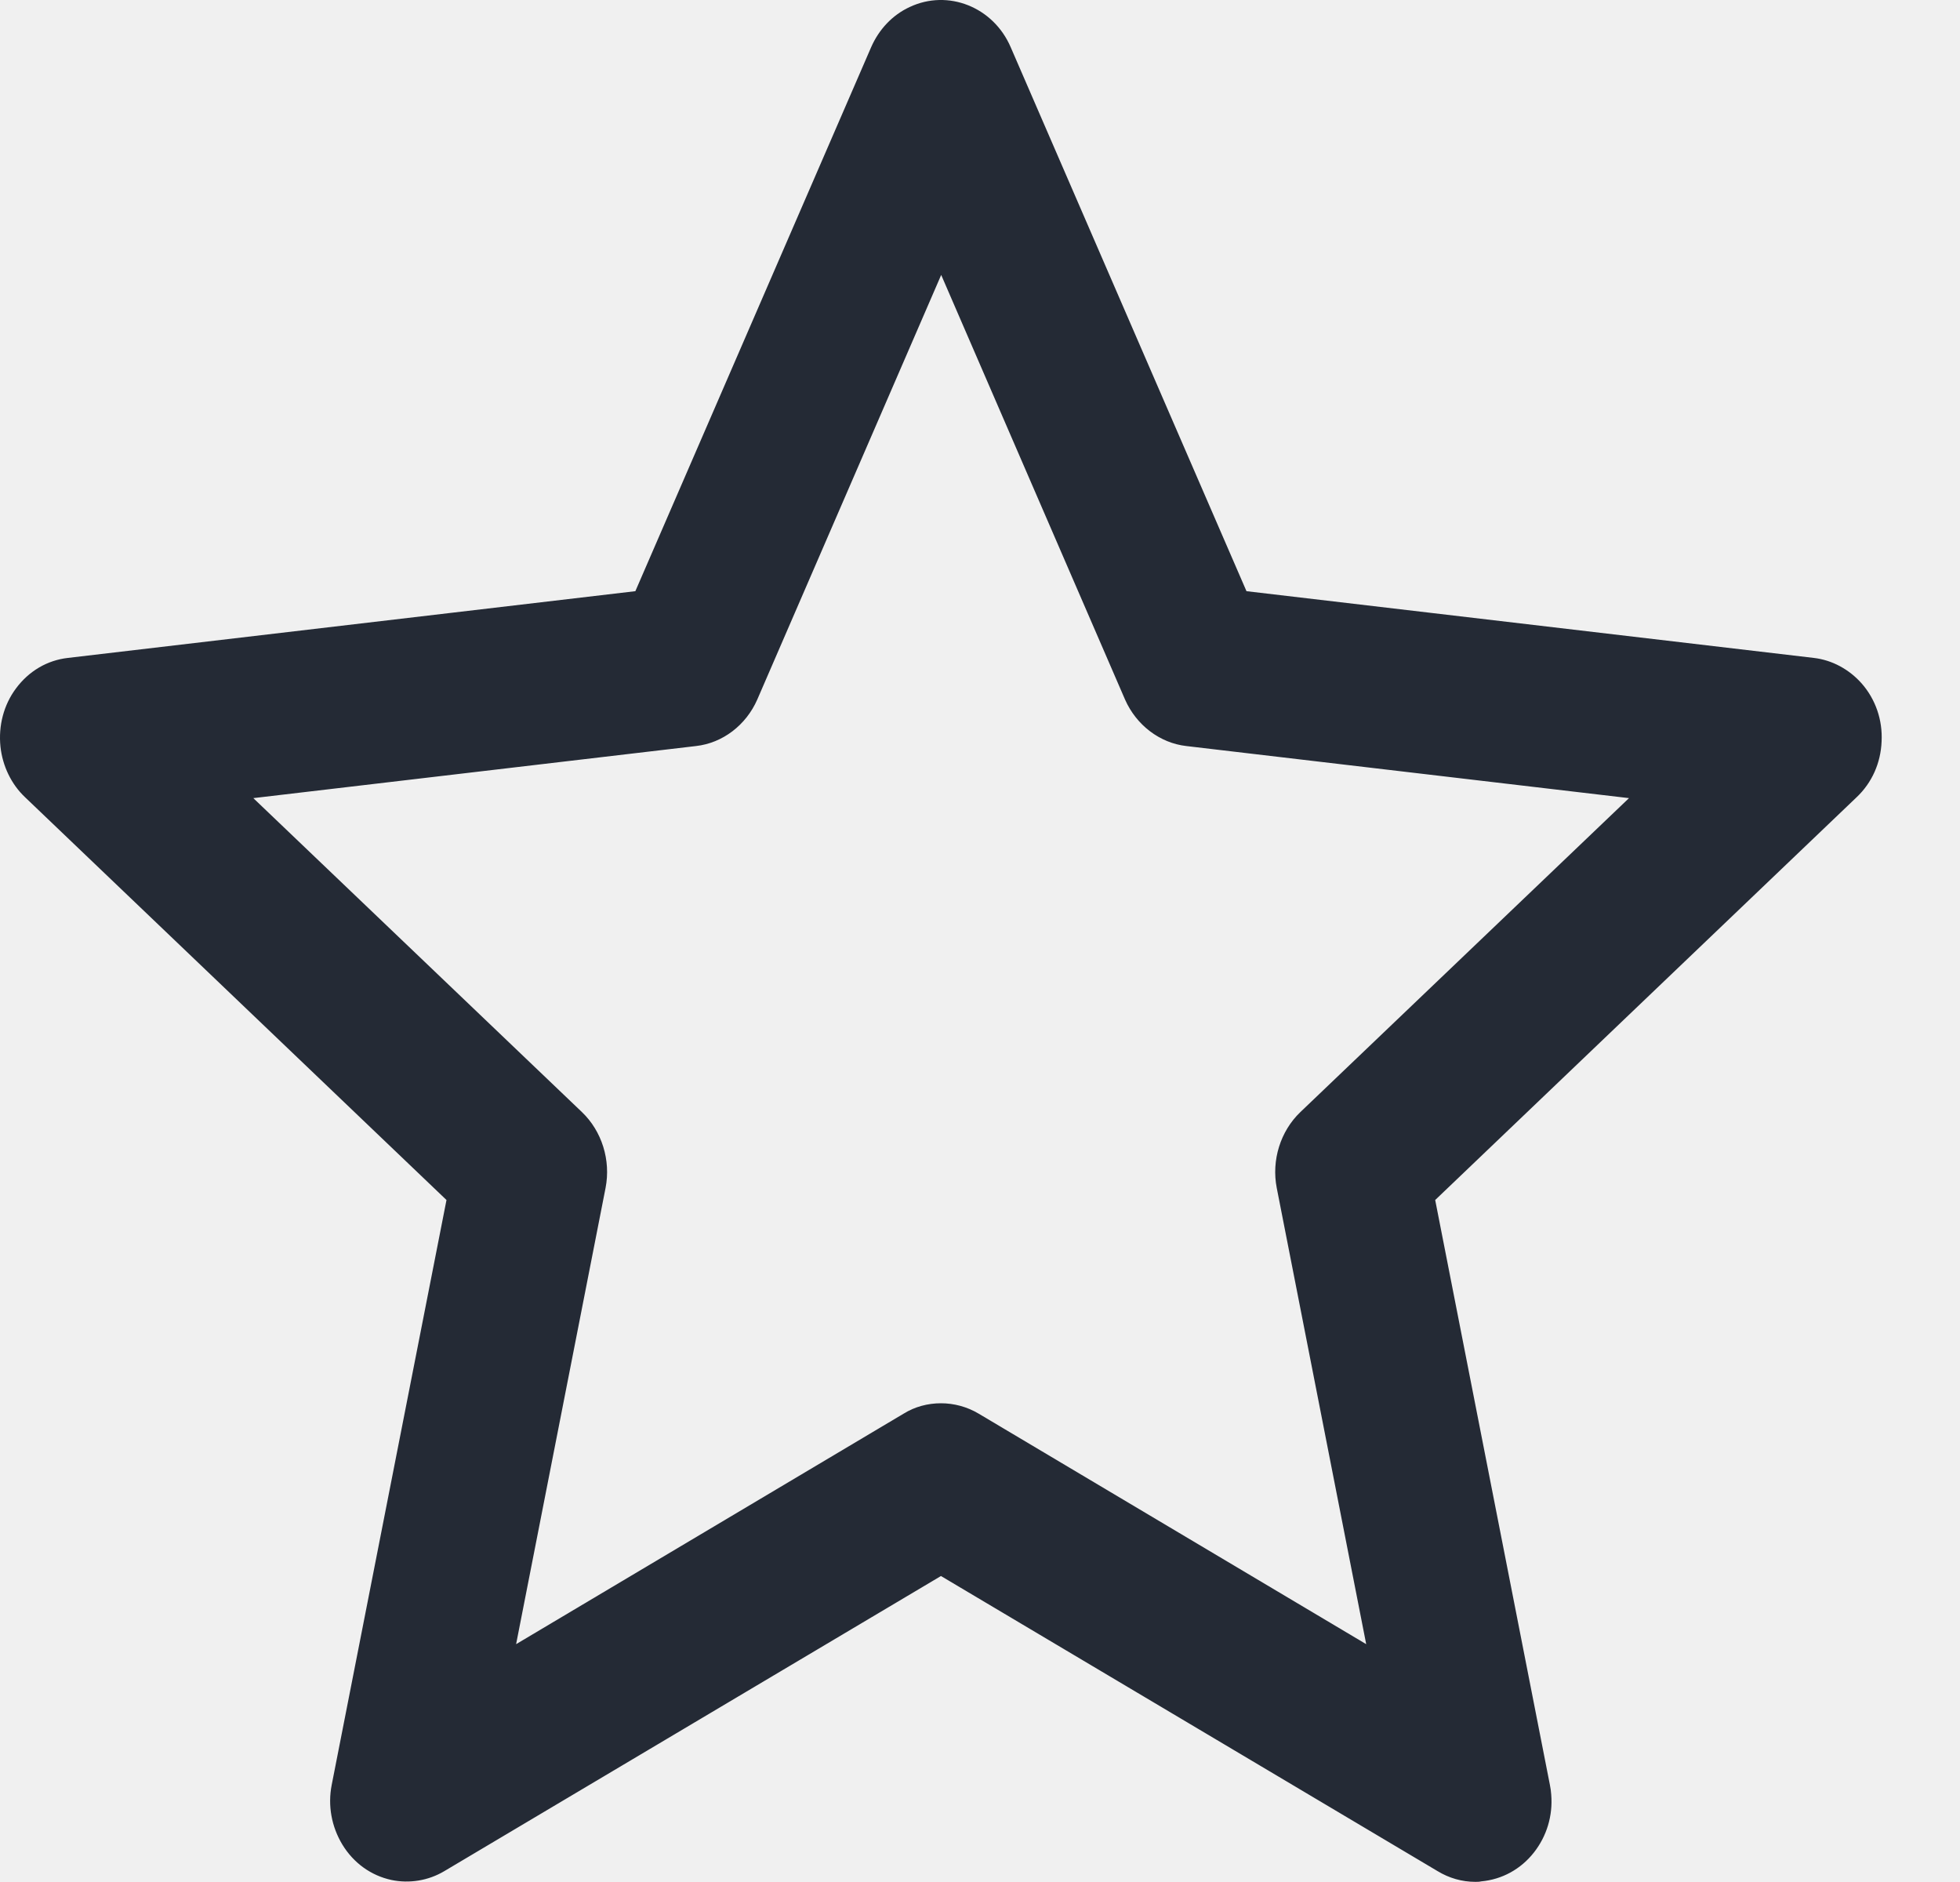
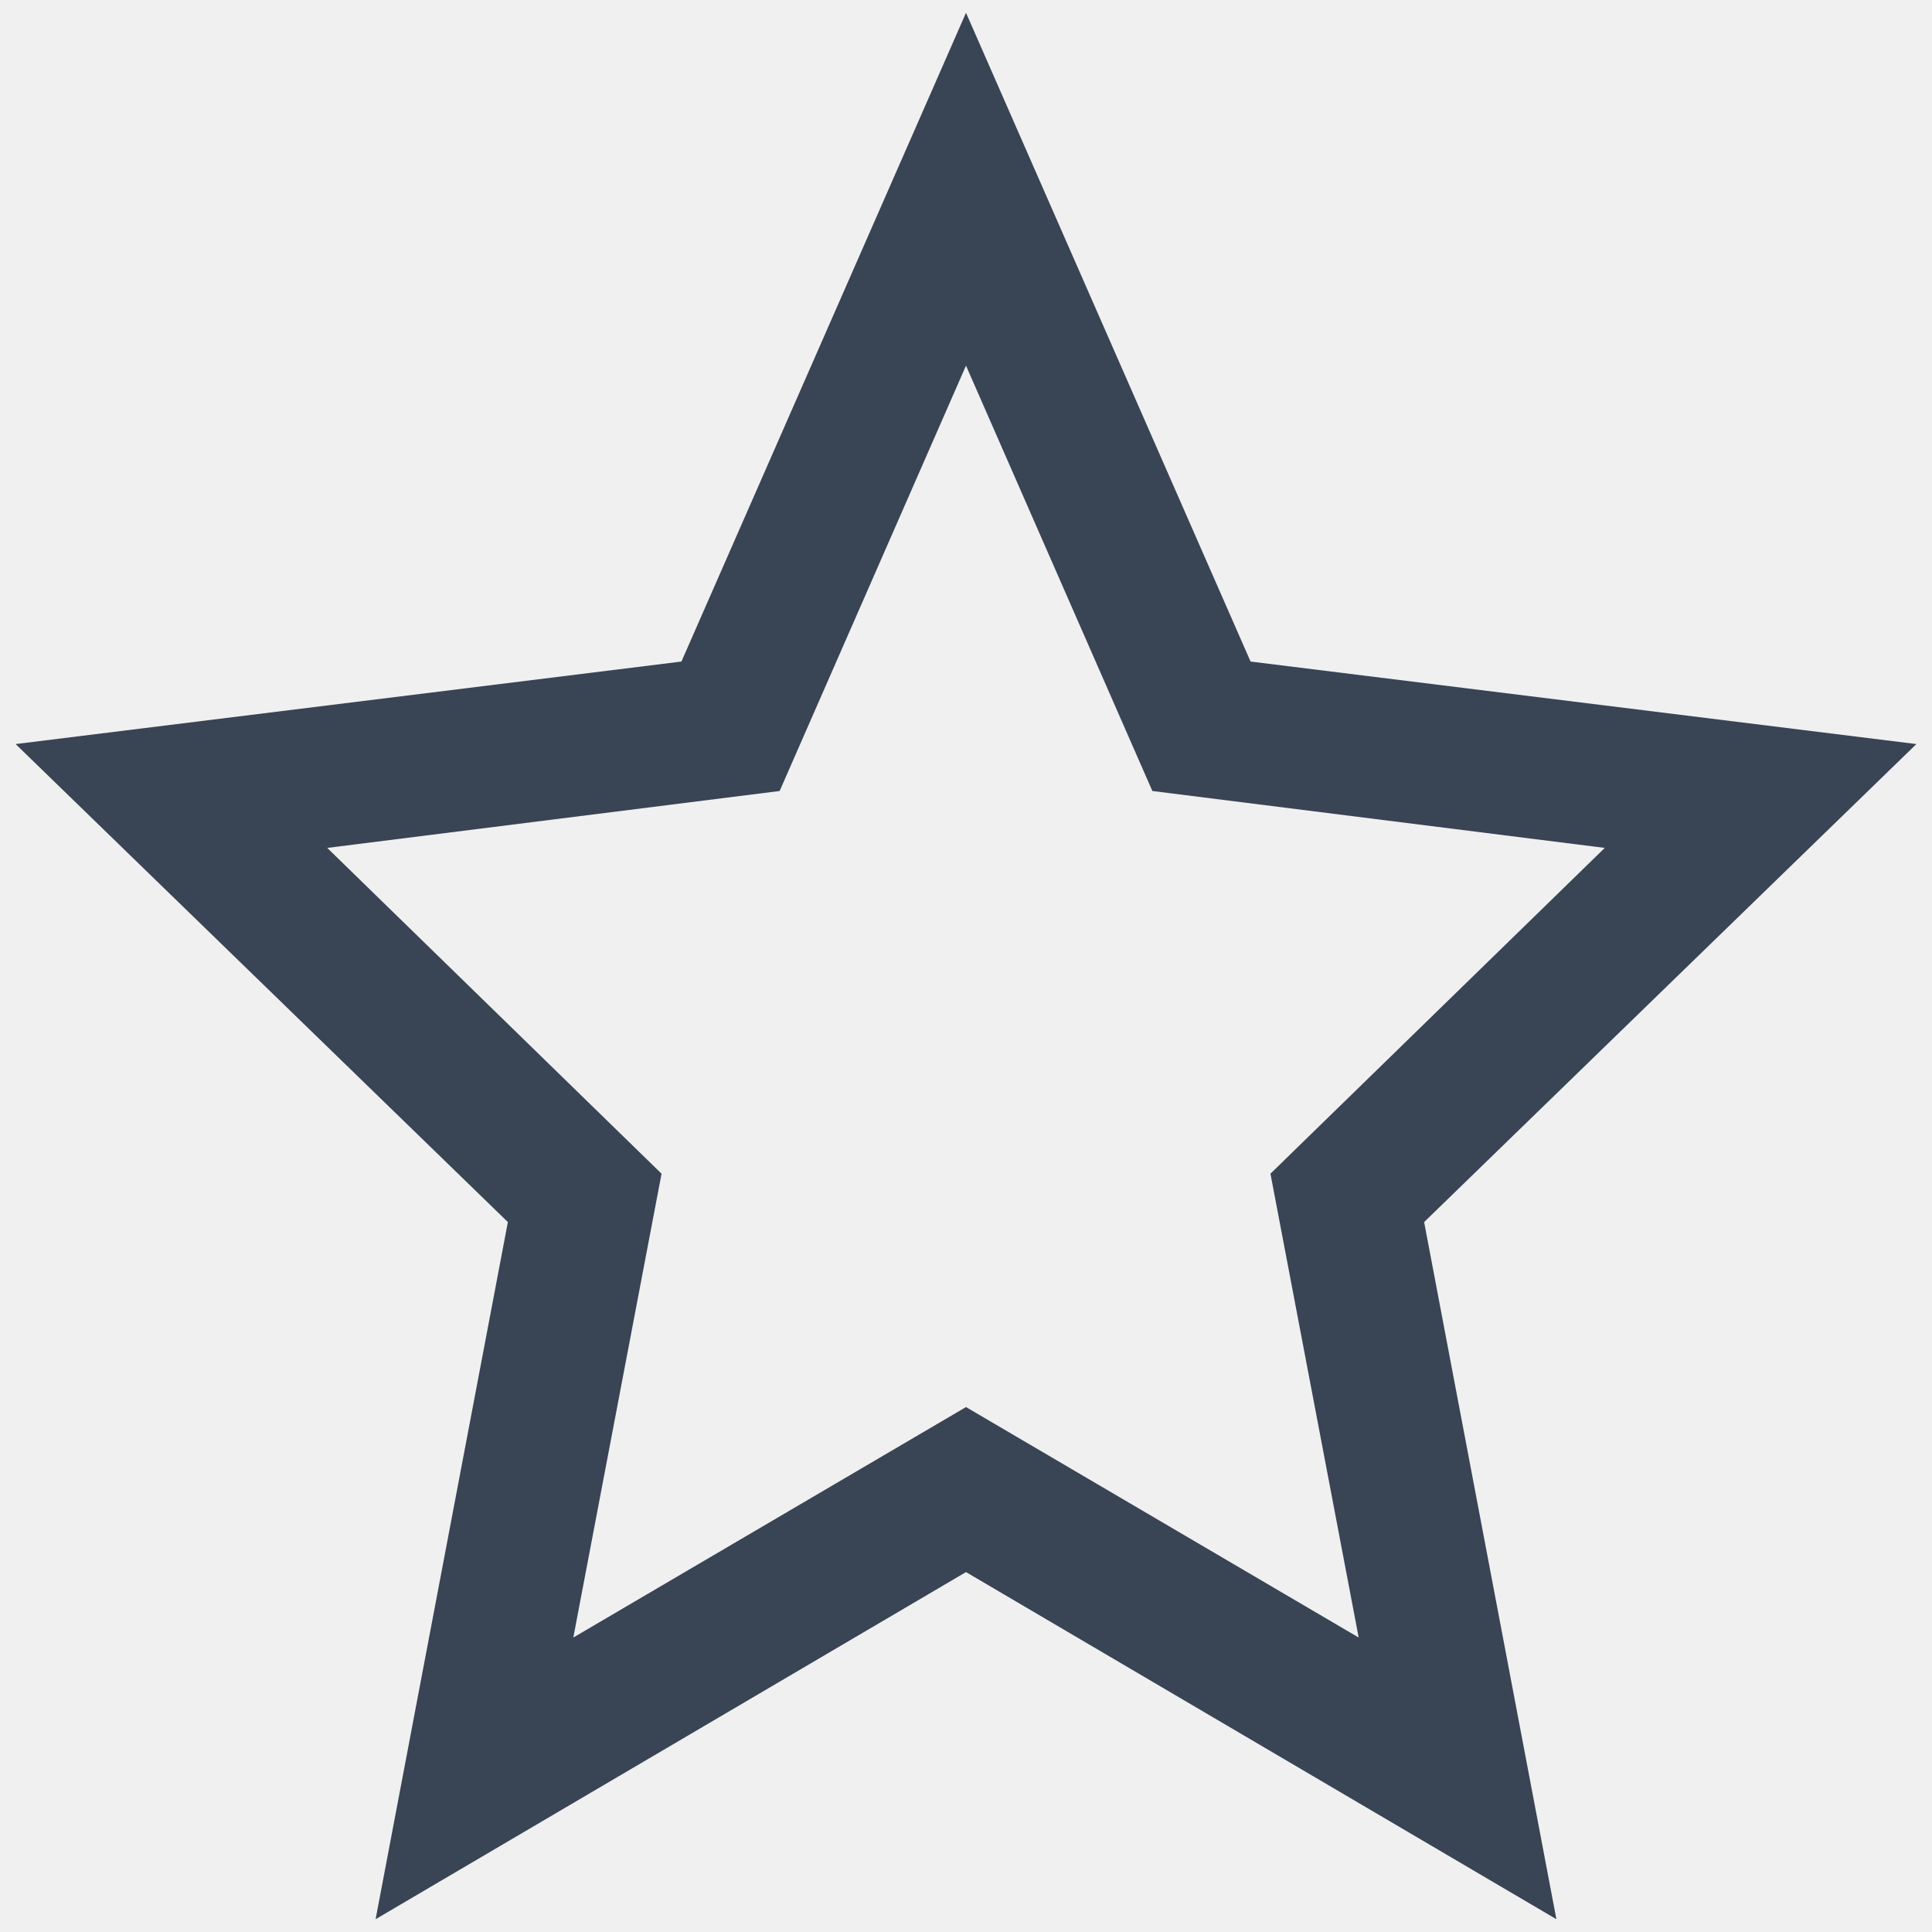
- <svg xmlns="http://www.w3.org/2000/svg" width="25" height="24" viewBox="0 0 25 24" fill="none">
-   <path d="M18.884 23.847C19.345 23.808 19.689 23.384 19.651 22.901C19.648 22.865 19.643 22.829 19.637 22.794L18.157 15.25L23.59 10.057C23.931 9.731 23.956 9.176 23.645 8.817C23.507 8.66 23.32 8.559 23.118 8.536L15.806 7.676L12.765 0.662C12.575 0.22 12.079 0.022 11.657 0.22C11.47 0.309 11.321 0.466 11.236 0.662L8.195 7.676L0.882 8.536C0.422 8.589 0.091 9.025 0.144 9.505C0.166 9.716 0.262 9.912 0.411 10.057L5.844 15.25L4.364 22.794C4.27 23.268 4.562 23.731 5.017 23.829C5.216 23.87 5.422 23.838 5.599 23.731L11.999 19.926L18.399 23.731C18.548 23.823 18.716 23.861 18.884 23.847ZM17.619 21.252L12.415 18.156C12.159 18.002 11.842 18.002 11.586 18.156L6.381 21.252L7.586 15.116C7.647 14.814 7.547 14.499 7.33 14.292L2.906 10.066L8.86 9.366C9.154 9.333 9.408 9.138 9.532 8.856L12.002 3.153L14.474 8.856C14.596 9.138 14.852 9.33 15.147 9.366L21.101 10.066L16.677 14.292C16.459 14.499 16.36 14.814 16.42 15.116C16.418 15.116 17.619 21.252 17.619 21.252Z" fill="#242A35" />
-   <path d="M18.818 23.998C18.648 23.998 18.482 23.95 18.336 23.861L12.002 20.098L5.668 23.861C5.464 23.983 5.221 24.022 4.992 23.974C4.733 23.918 4.51 23.758 4.367 23.523C4.229 23.295 4.179 23.025 4.231 22.761L5.695 15.303L0.32 10.167C0.144 10.001 0.033 9.769 0.006 9.523C-0.022 9.256 0.047 8.989 0.204 8.779C0.367 8.559 0.601 8.42 0.866 8.39L8.104 7.539L11.111 0.603C11.211 0.374 11.384 0.191 11.602 0.09C12.093 -0.142 12.672 0.09 12.892 0.603L15.899 7.539L23.135 8.39C23.369 8.417 23.587 8.536 23.747 8.717C23.923 8.918 24.014 9.182 24 9.455C23.989 9.731 23.876 9.983 23.681 10.167L18.306 15.303L19.769 22.761C19.778 22.803 19.783 22.844 19.786 22.886C19.808 23.156 19.728 23.417 19.565 23.624C19.397 23.838 19.157 23.968 18.893 23.992C18.868 23.998 18.843 23.998 18.818 23.998ZM12.002 19.76L18.468 23.603C18.592 23.678 18.73 23.713 18.873 23.698C19.064 23.683 19.235 23.589 19.356 23.434C19.472 23.286 19.527 23.102 19.513 22.913C19.51 22.883 19.508 22.853 19.502 22.823L18.005 15.196L18.066 15.14L23.499 9.947C23.637 9.817 23.716 9.636 23.725 9.443C23.733 9.25 23.67 9.063 23.543 8.921C23.43 8.791 23.273 8.705 23.102 8.687L15.712 7.815L12.639 0.727C12.479 0.357 12.062 0.194 11.71 0.36C11.553 0.434 11.428 0.564 11.36 0.727L8.286 7.818L0.896 8.687C0.706 8.711 0.538 8.808 0.419 8.966C0.309 9.117 0.257 9.304 0.279 9.491C0.298 9.665 0.378 9.829 0.502 9.947L5.996 15.199L4.499 22.826C4.463 23.013 4.496 23.203 4.595 23.363C4.697 23.529 4.857 23.645 5.045 23.686C5.213 23.722 5.386 23.692 5.535 23.606L12.002 19.76ZM6.186 21.539L7.451 15.086C7.501 14.837 7.418 14.573 7.236 14.401L2.58 9.953L8.843 9.218C9.088 9.191 9.303 9.028 9.405 8.794L12.002 2.803L14.598 8.794C14.7 9.028 14.915 9.191 15.161 9.218L21.423 9.953L16.768 14.399C16.586 14.57 16.503 14.831 16.553 15.084L17.818 21.537L12.349 18.283C12.134 18.156 11.867 18.156 11.655 18.283L6.186 21.539ZM12.002 17.895C12.167 17.895 12.335 17.939 12.484 18.028L17.426 20.967L16.285 15.149C16.216 14.796 16.332 14.425 16.586 14.182L20.778 10.178L15.133 9.514C14.794 9.476 14.494 9.247 14.35 8.921L12.005 3.506L9.659 8.921C9.516 9.247 9.218 9.476 8.876 9.514L3.231 10.178L7.423 14.182C7.677 14.425 7.793 14.796 7.724 15.149L6.583 20.967L11.525 18.028C11.668 17.939 11.834 17.895 12.002 17.895Z" fill="#242A35" />
+ <svg xmlns="http://www.w3.org/2000/svg" width="24" height="24" viewBox="0 0 24 24" fill="none">
+   <g clip-path="url(#clip0_11029_22398)">
+     <path d="M23.806 9.243L15.535 8.218L12 0.159L8.465 8.218L0.194 9.243L6.309 15.181L4.666 23.841L12 19.529L19.334 23.841L17.691 15.181L23.806 9.243ZM12 17.479L7.122 20.342L8.218 14.58L4.065 10.533L9.685 9.826L12 4.542L14.315 9.826L19.935 10.533L15.782 14.58L16.878 20.342L12 17.479Z" fill="#394455" />
+   </g>
+   <defs>
+     <clipPath id="clip0_11029_22398">
+       <rect width="24" height="24" fill="white" />
+     </clipPath>
+   </defs>
</svg>
